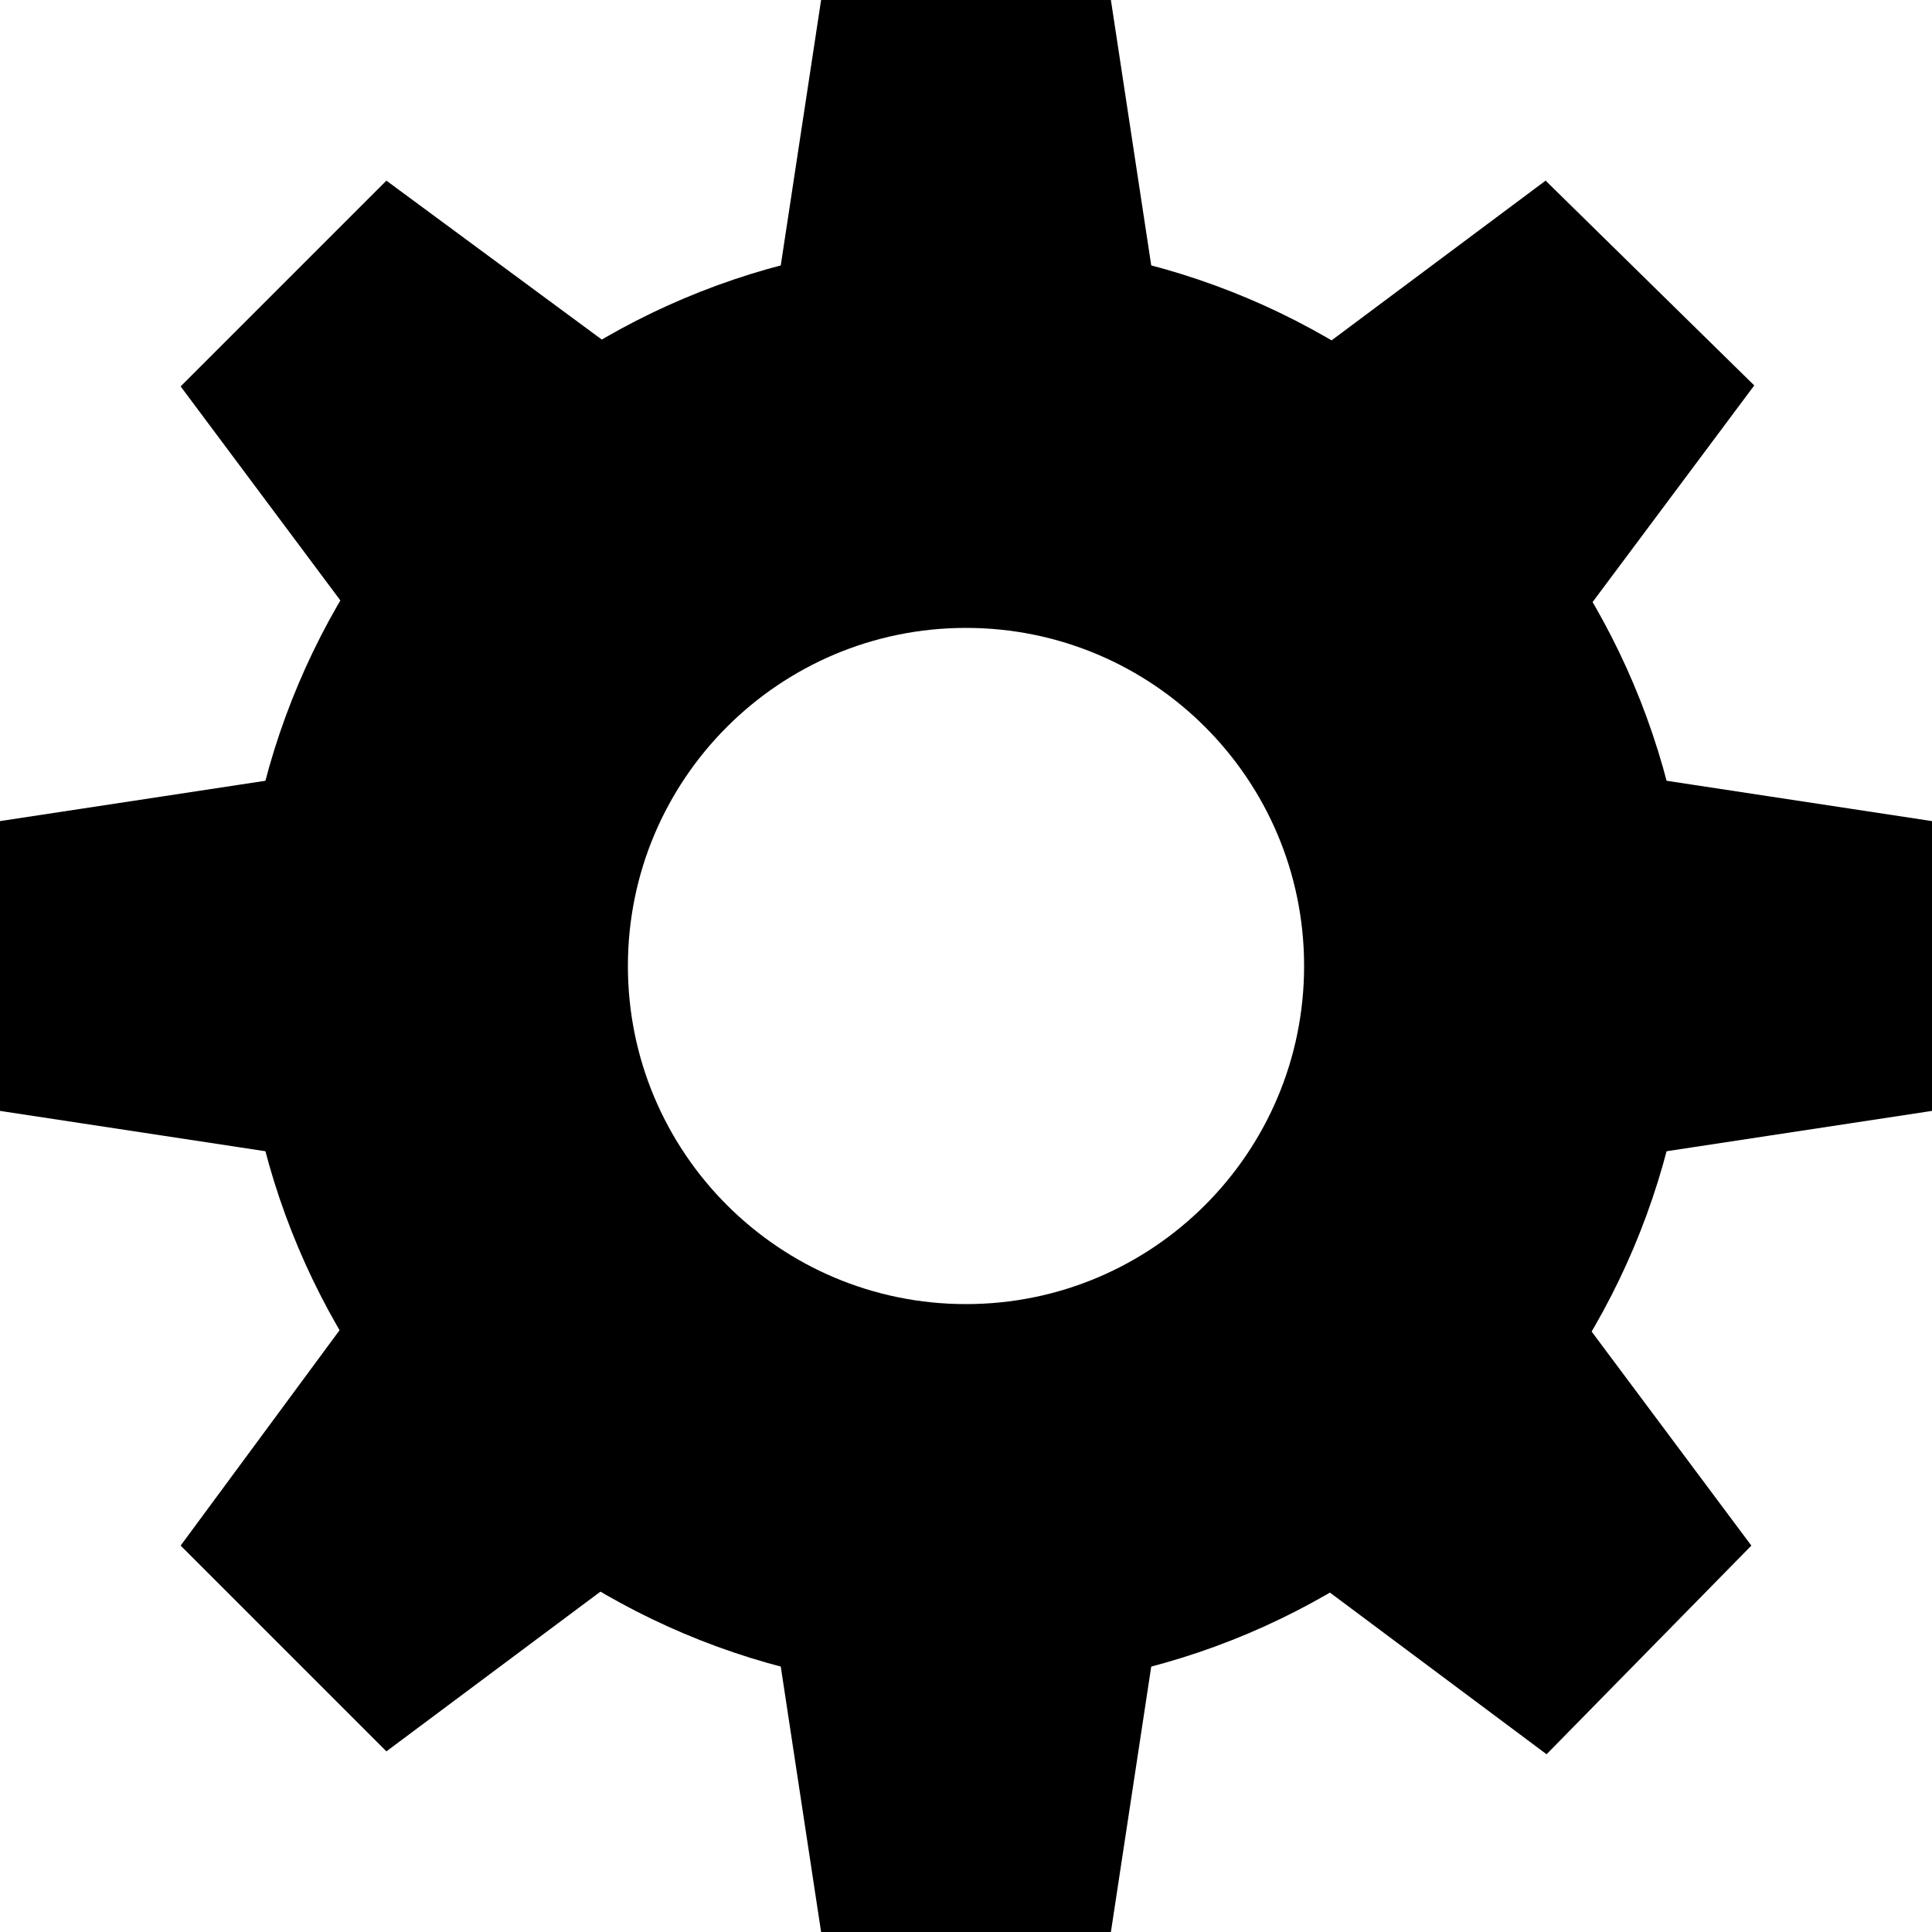
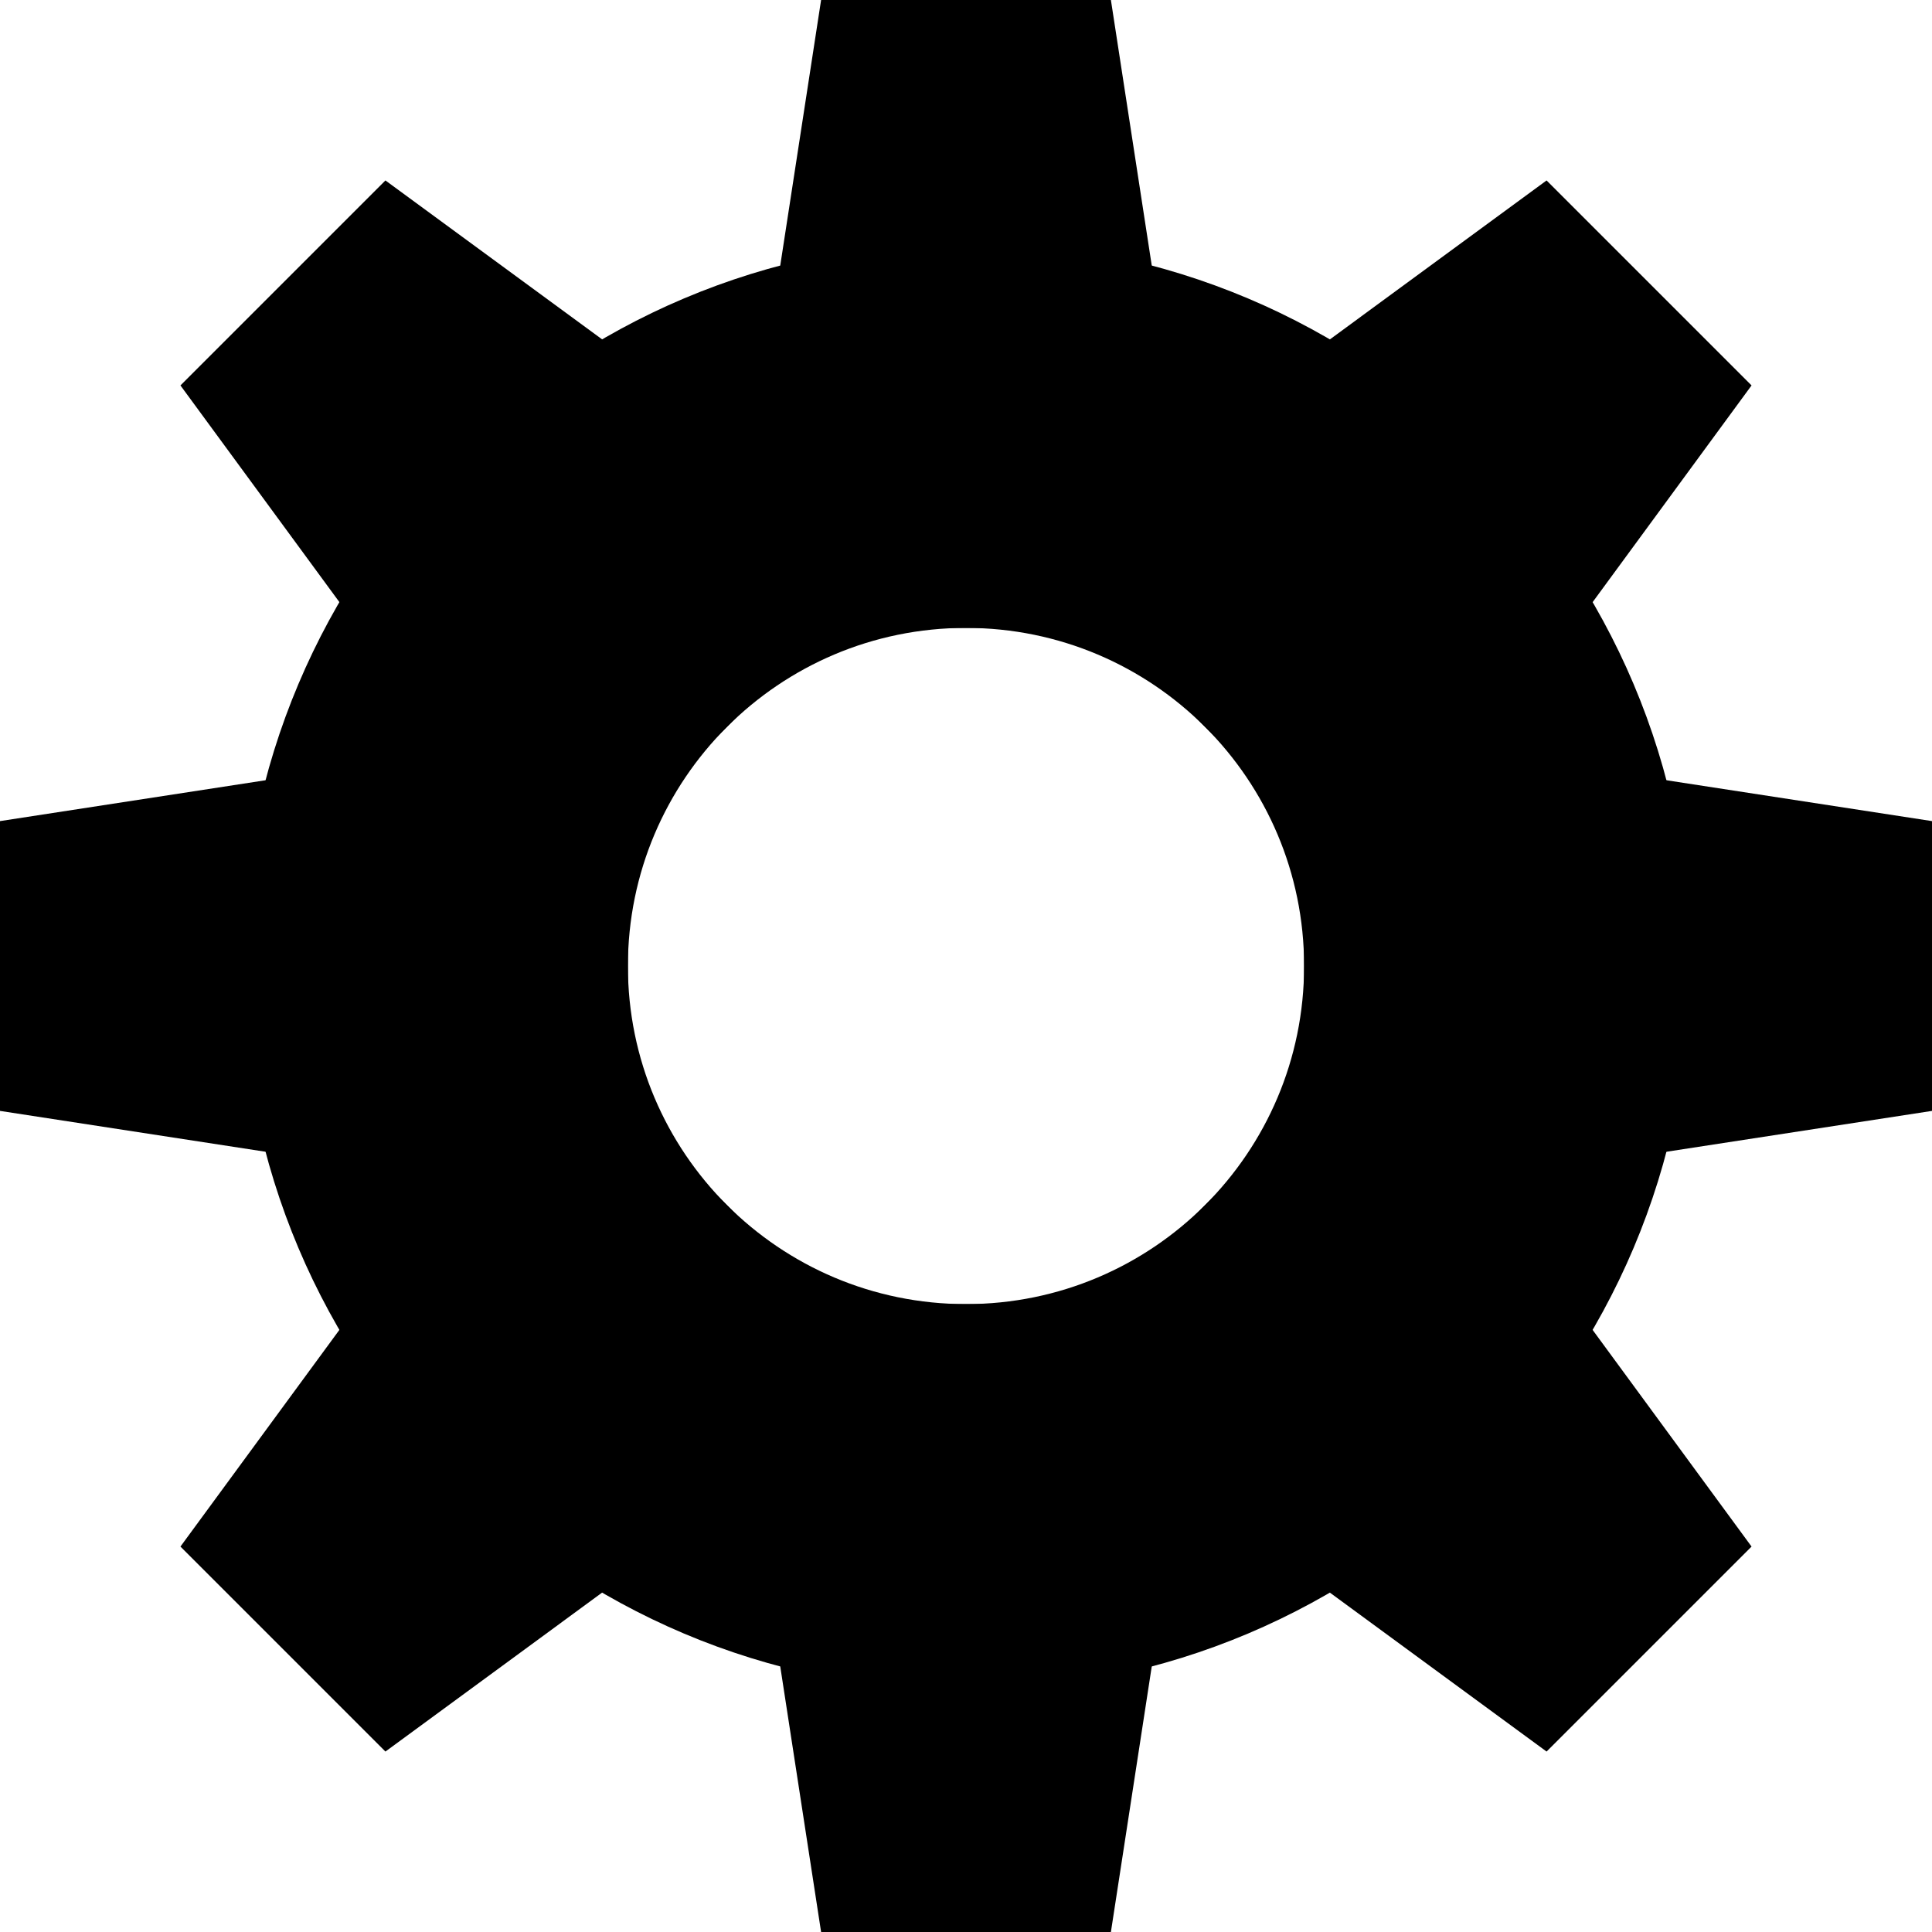
<svg xmlns="http://www.w3.org/2000/svg" width="20" height="20" viewBox="0 0 20 20">
  <path d="M10 2.5a7.5 7.5 0 1 0 7.5 7.5A7.5 7.5 0 0 0 10 2.5zm0 11a3.5 3.5 0 1 1 3.5-3.5 3.5 3.5 0 0 1-3.5 3.5z" />
-   <path d="M12 3.29L11.5 0h-3L8 3.29a7 7 0 0 1 4 0zM8 16.71L8.5 20h3l.5-3.29a7 7 0 0 1-4 0zm8.16-10.04l2-2.68L16 1.87l-2.68 2a7 7 0 0 1 2.83 2.83zM3.84 13.33L1.87 16 4 18.13l2.68-2a7 7 0 0 1-2.83-2.83zM16.71 12l3.29-.5v-3L16.71 8a7 7 0 0 1 0 4zM3.29 8L0 8.5v3l3.29.5a7 7 0 0 1 0-4zm10.04 8.16l2.68 2L18.13 16l-2-2.68a7 7 0 0 1-2.83 2.83zM6.67 3.84L4 1.87 1.87 4l2 2.68a7 7 0 0 1 2.8-2.84z" />
+   <path d="M12.5 6.5l-1-6.5h-3l-1 6.5m0 7l1 6.5h3l1-6.5m1-1l6.5-1v-3l-6.5-1m-7 0L0 8.5v3l6.5 1m7.743-3.207l3.889-5.303-2.122-2.122-5.303 3.89m-4.95 4.95L1.868 16.01l2.122 2.122 5.303-3.89m0-8.485L3.99 1.868 1.868 3.99l3.89 5.303m4.95 4.95l5.302 3.889 2.122-2.122-3.89-5.303" />
</svg>
